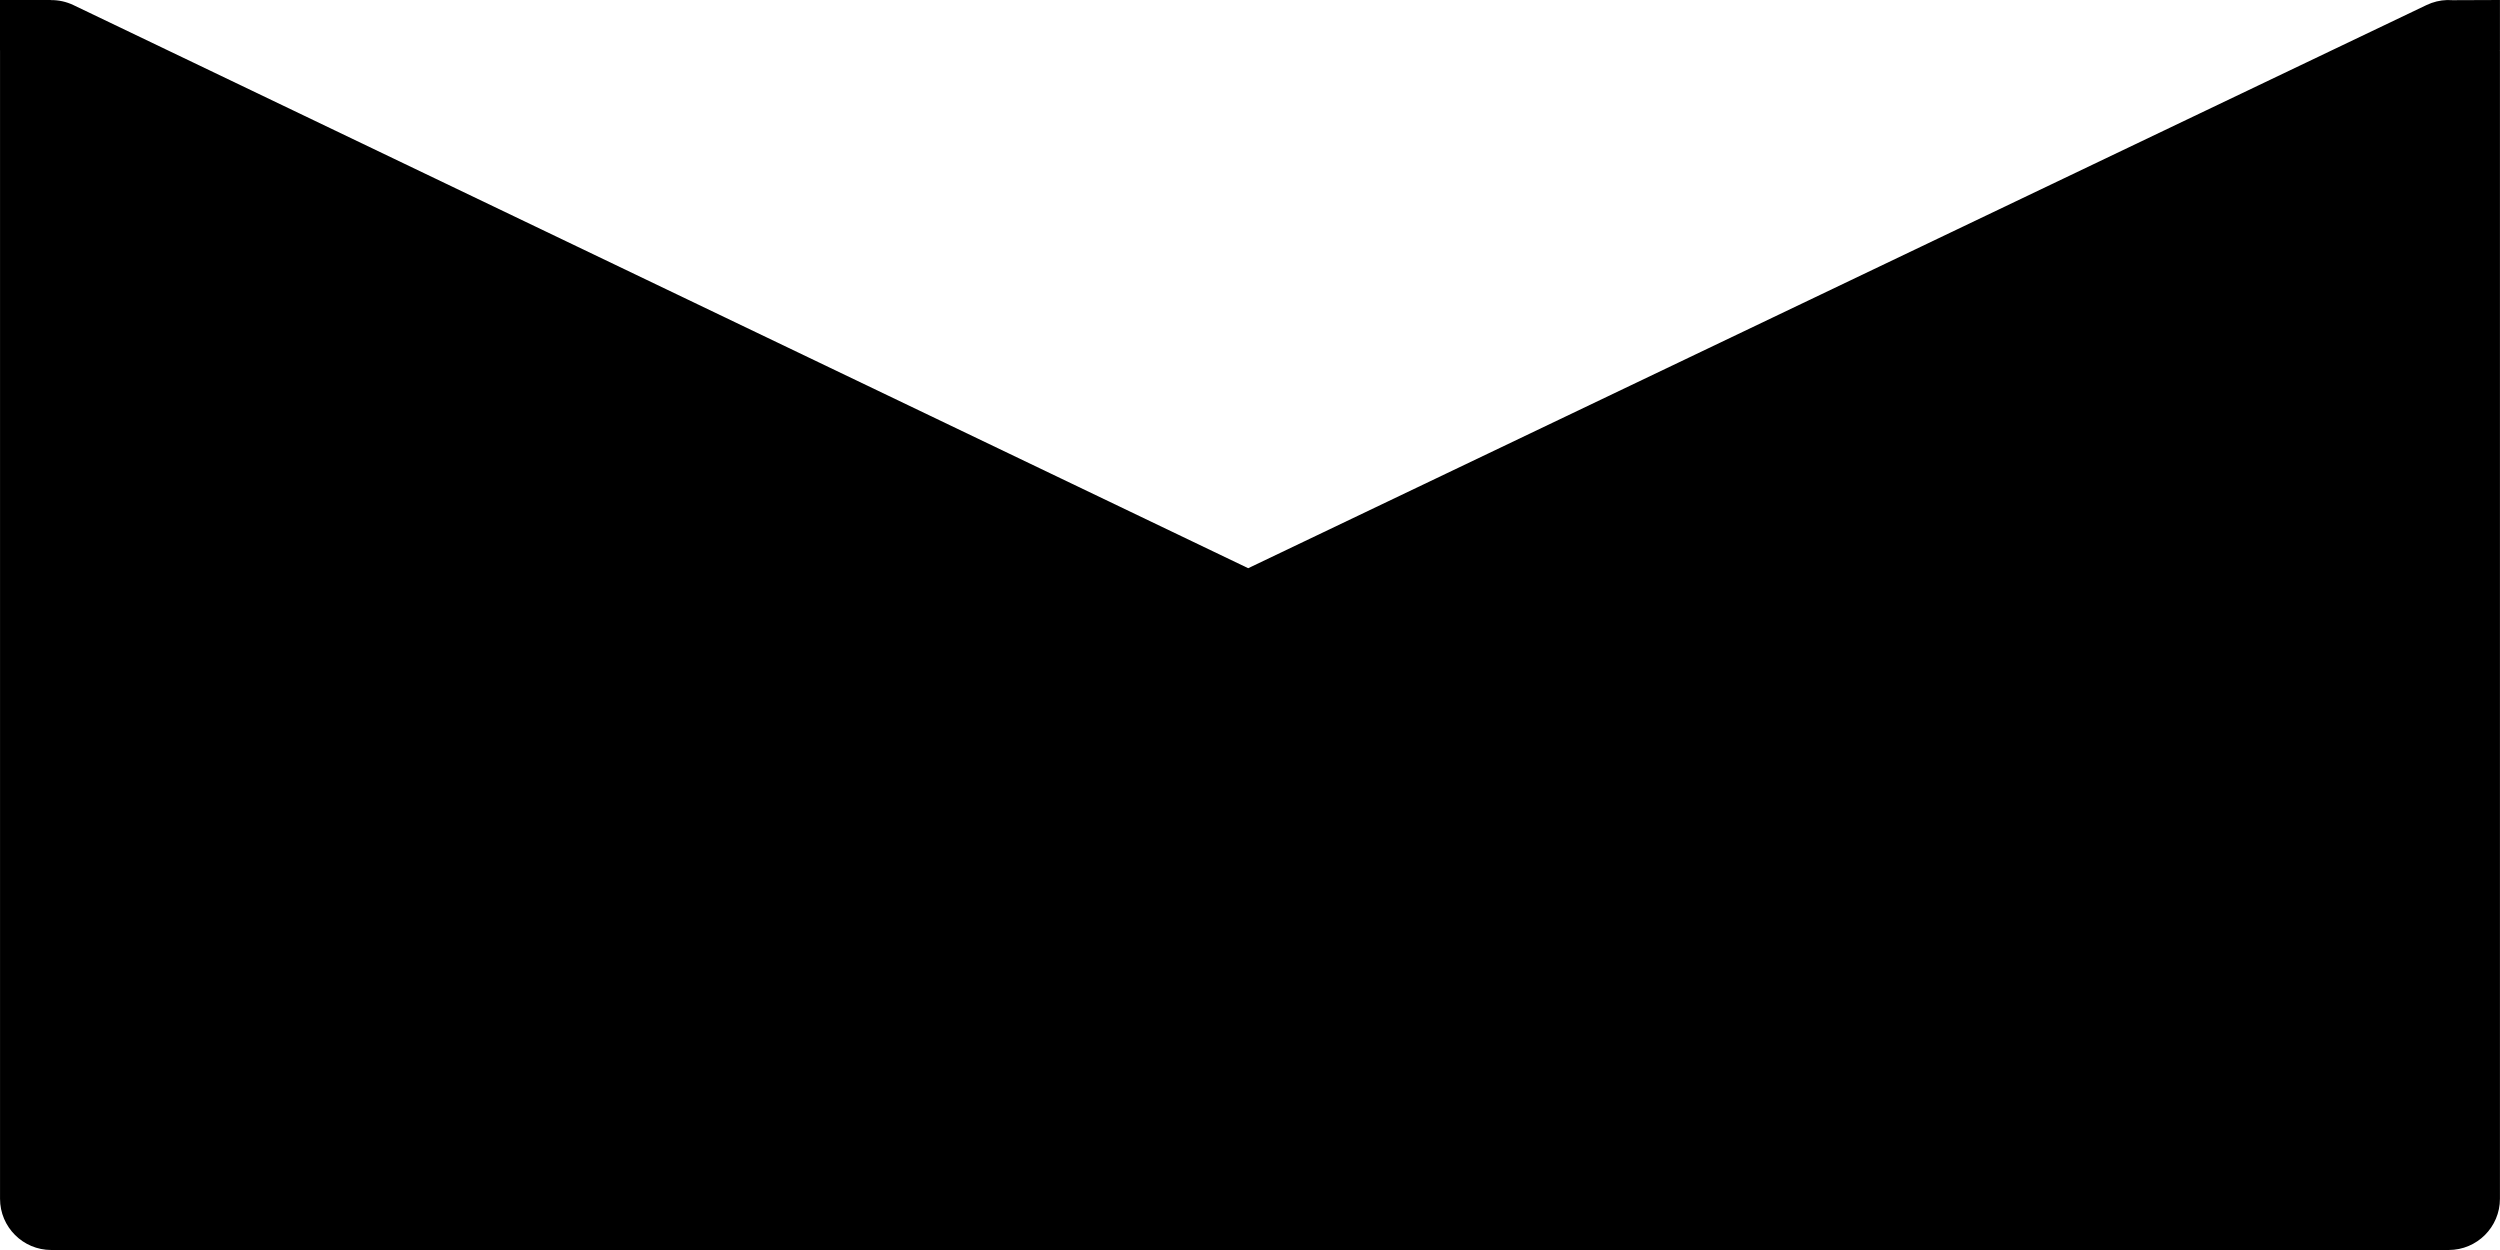
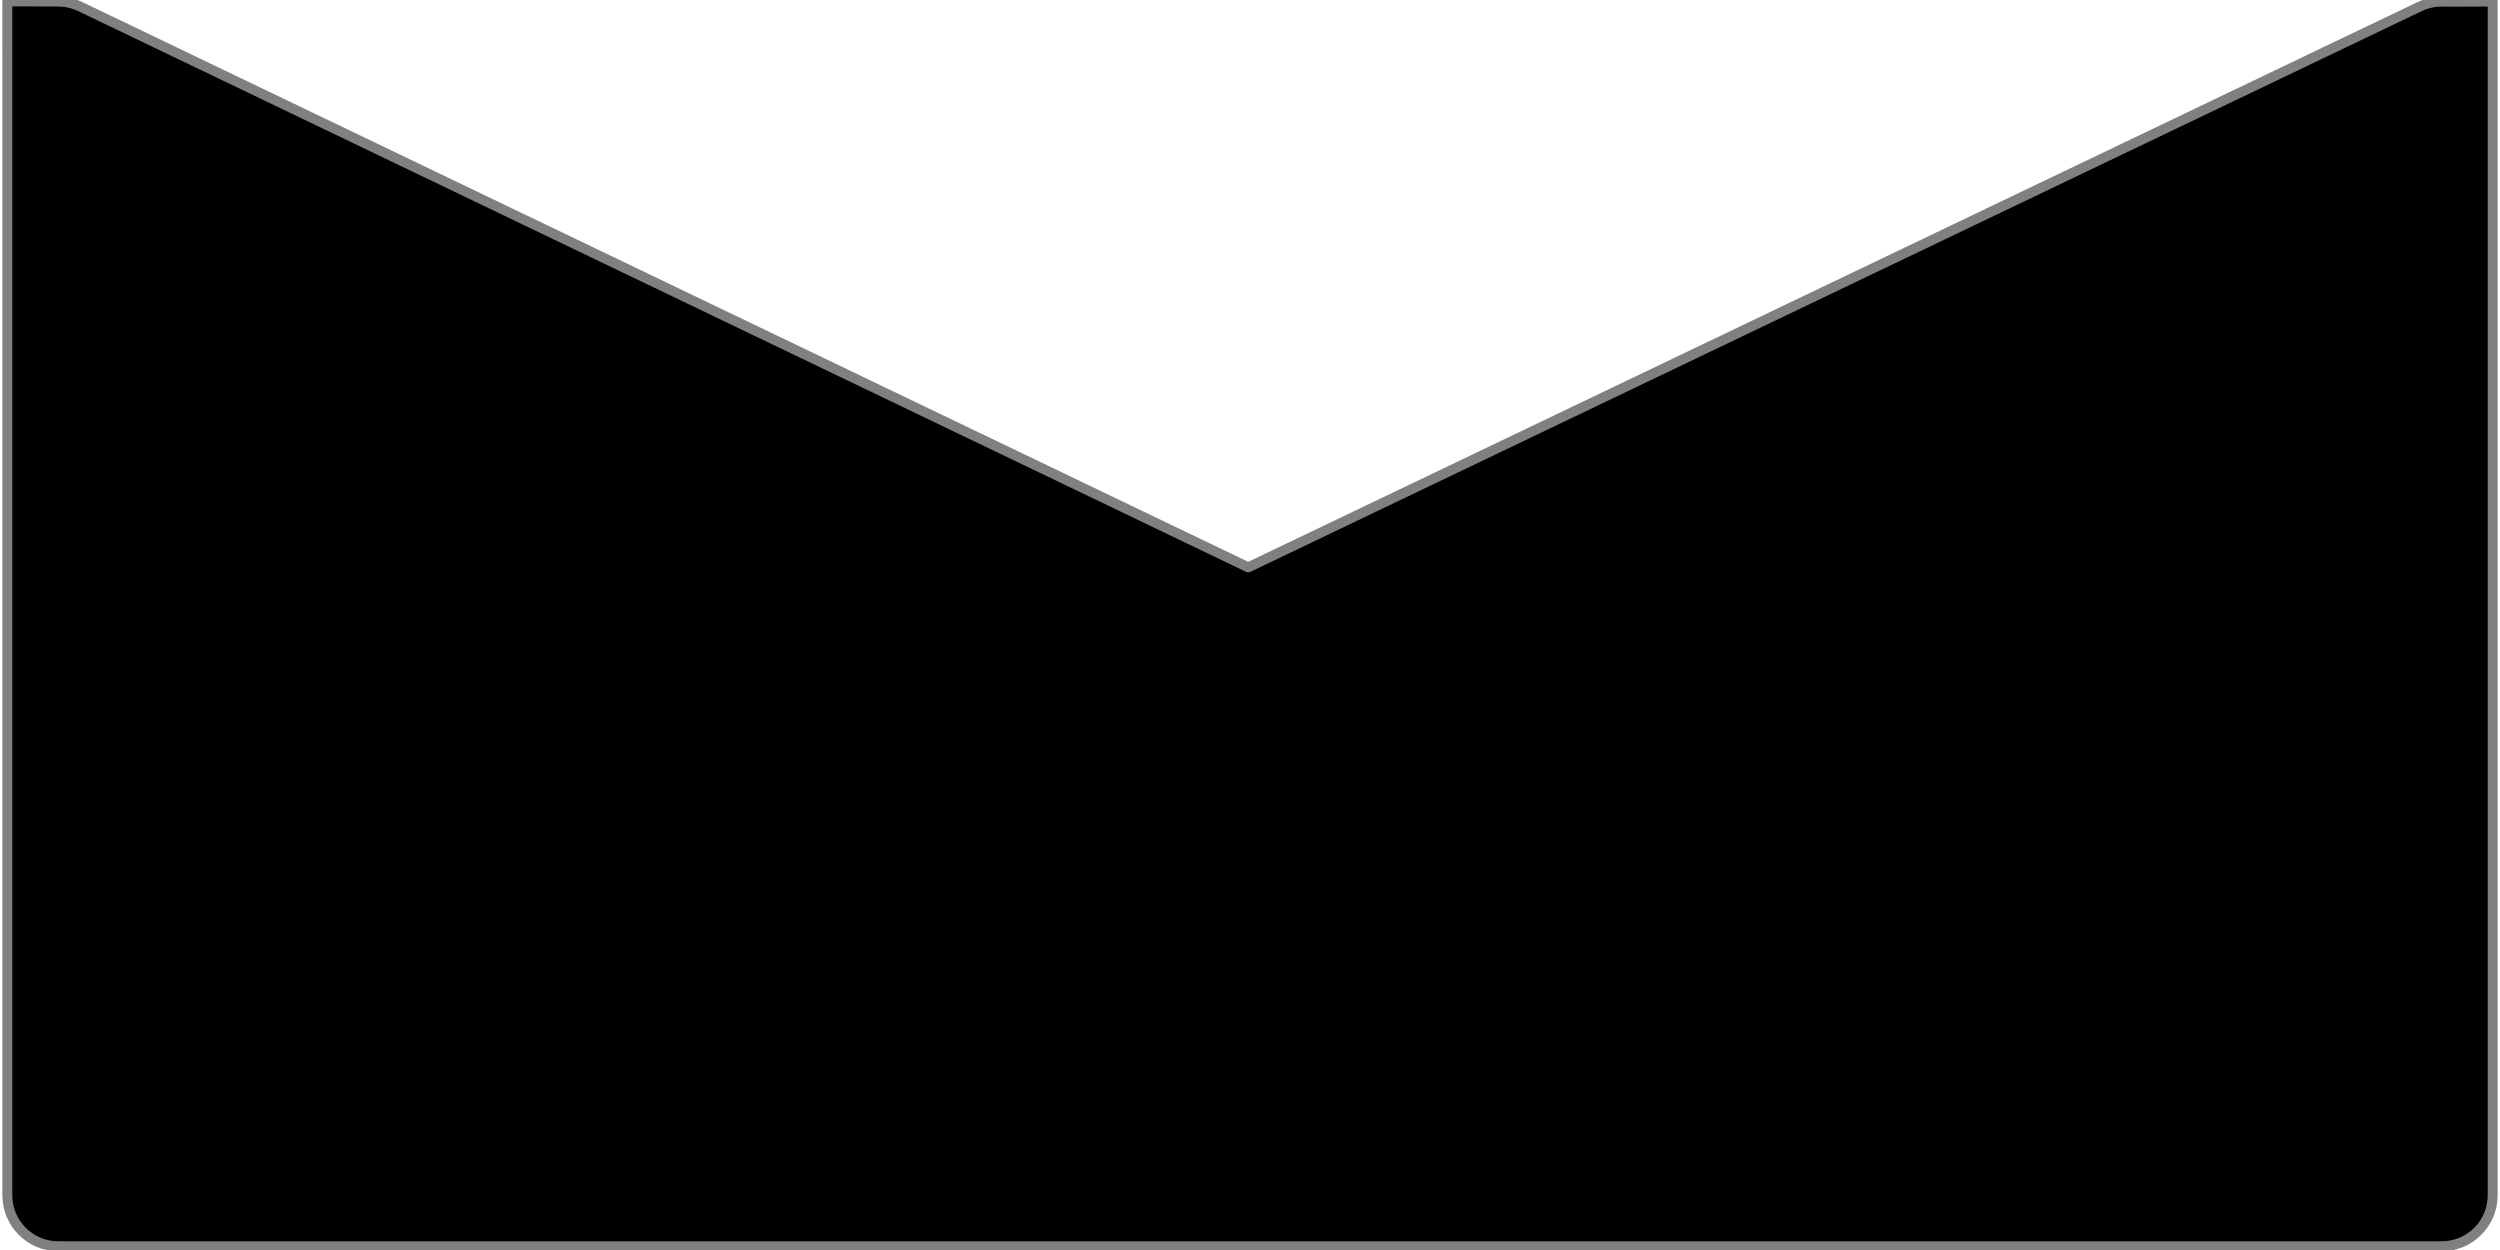
- <svg xmlns="http://www.w3.org/2000/svg" width="500" height="250" version="1.1" viewBox="0 0 132.29 66.146">
-   <g transform="translate(0 -230.85)">
-     <path transform="matrix(.26458 0 0 .26458 -.001 230.85)" d="m0-0.039v10.145l0.008-0.008a10.246 10.246 0 0 0-0.002 0.148v229.51a10.246 10.246 0 0 0 10.246 10.246h479.5a10.246 10.246 0 0 0 10.244-10.246v-229.51a10.246 10.246 0 0 0-0.014-0.26l0.014 0.014v-10l-9.461 0.037a10.246 10.246 0 0 0-1.088-0.029l-4e-3 -0.002a10.246 10.246 0 0 0-4.111 0.996c-78.563 37.545-229.97 109.91-235.69 112.64-5.699-2.732-156.65-75.086-234.97-112.63a10.246 10.246 0 0 0-4.535-0.994l0.018-0.018z" color="#000000" />
+ <svg xmlns="http://www.w3.org/2000/svg" version="1.1" viewBox="0 0 500 250">
+   <g transform="matrix(3.7575 0 0 3.7636 1.4643 -868.52)" stroke="#808080" stroke-linejoin="round" stroke-width=".529">
+     <path transform="matrix(.26458 0 0 .26458 -.001 230.85)" d="m0-0.039v10.145l0.008-0.008a10.246 10.246 0 0 0-0.002 0.148v229.51a10.246 10.246 0 0 0 10.246 10.246h479.5a10.246 10.246 0 0 0 10.244-10.246v-229.51a10.246 10.246 0 0 0-0.014-0.26l0.014 0.014v-10l-9.461 0.037a10.246 10.246 0 0 0-1.088-0.029l-4e-3 -0.002a10.246 10.246 0 0 0-4.111 0.996c-78.563 37.545-229.97 109.91-235.69 112.64-5.699-2.732-156.65-75.086-234.97-112.63a10.246 10.246 0 0 0-4.535-0.994l0.018-0.018z" color="#000000" stroke="#808080" stroke-linejoin="round" stroke-width="2" />
  </g>
</svg>
